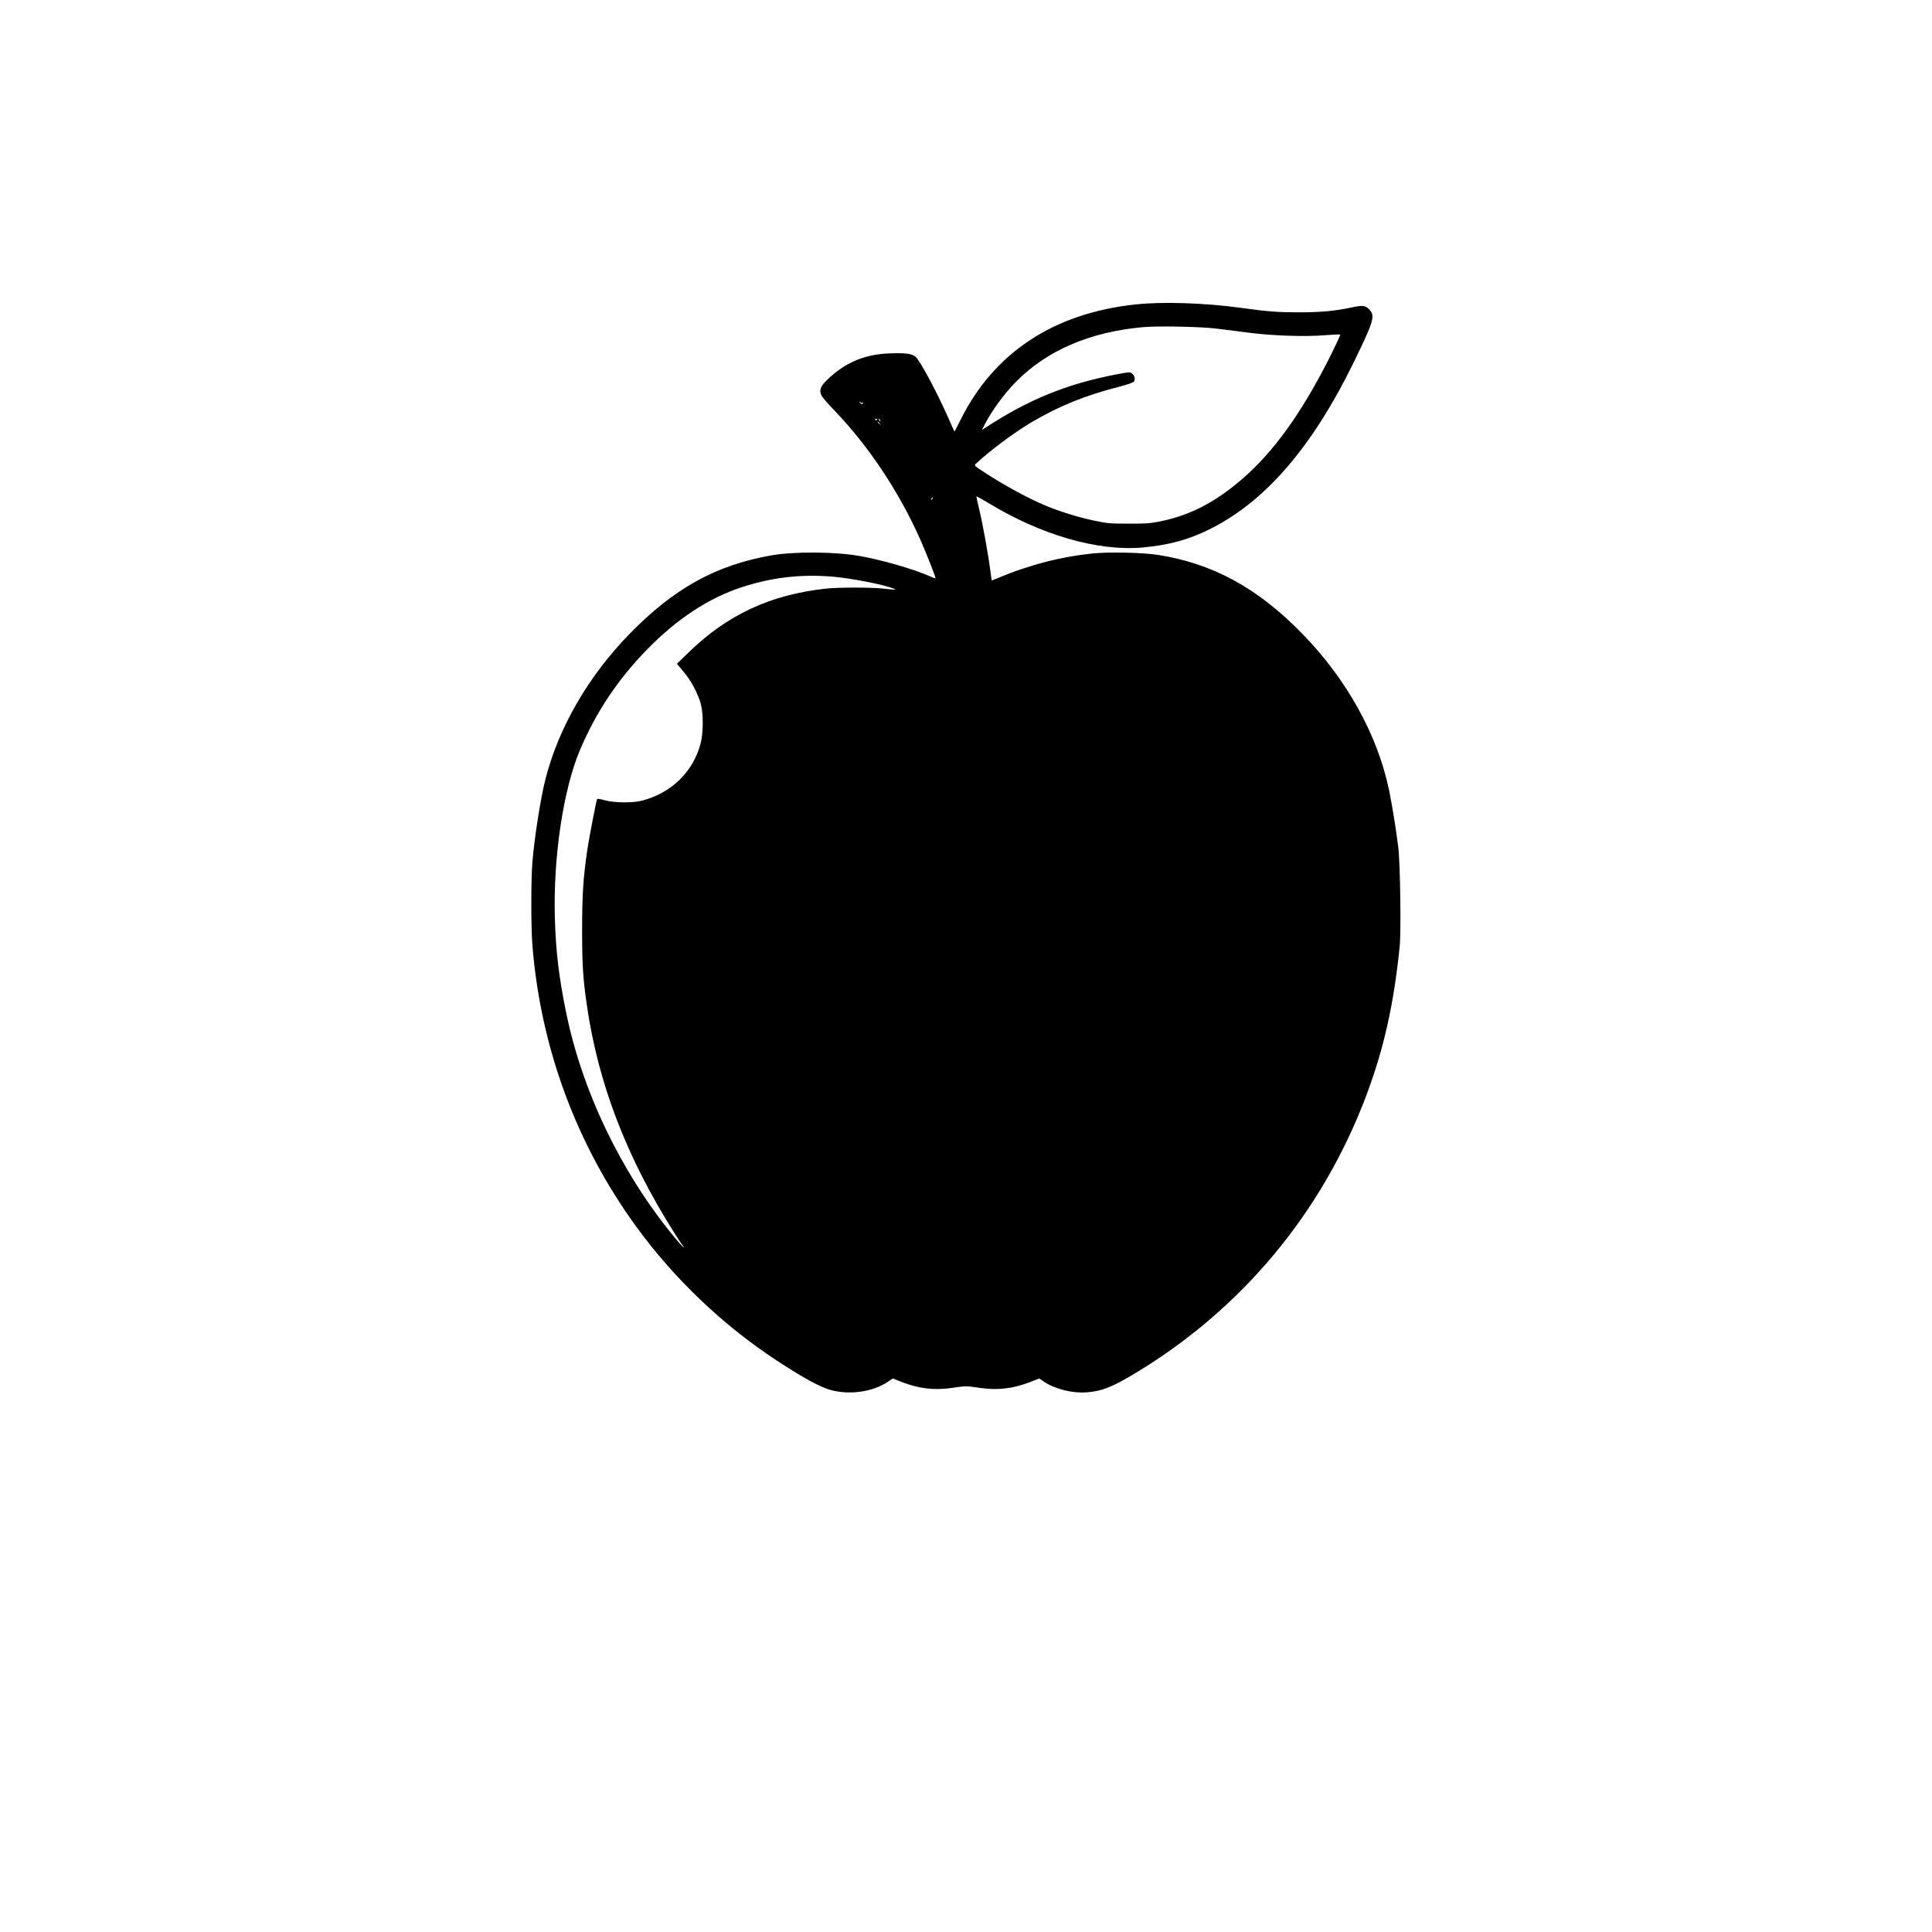
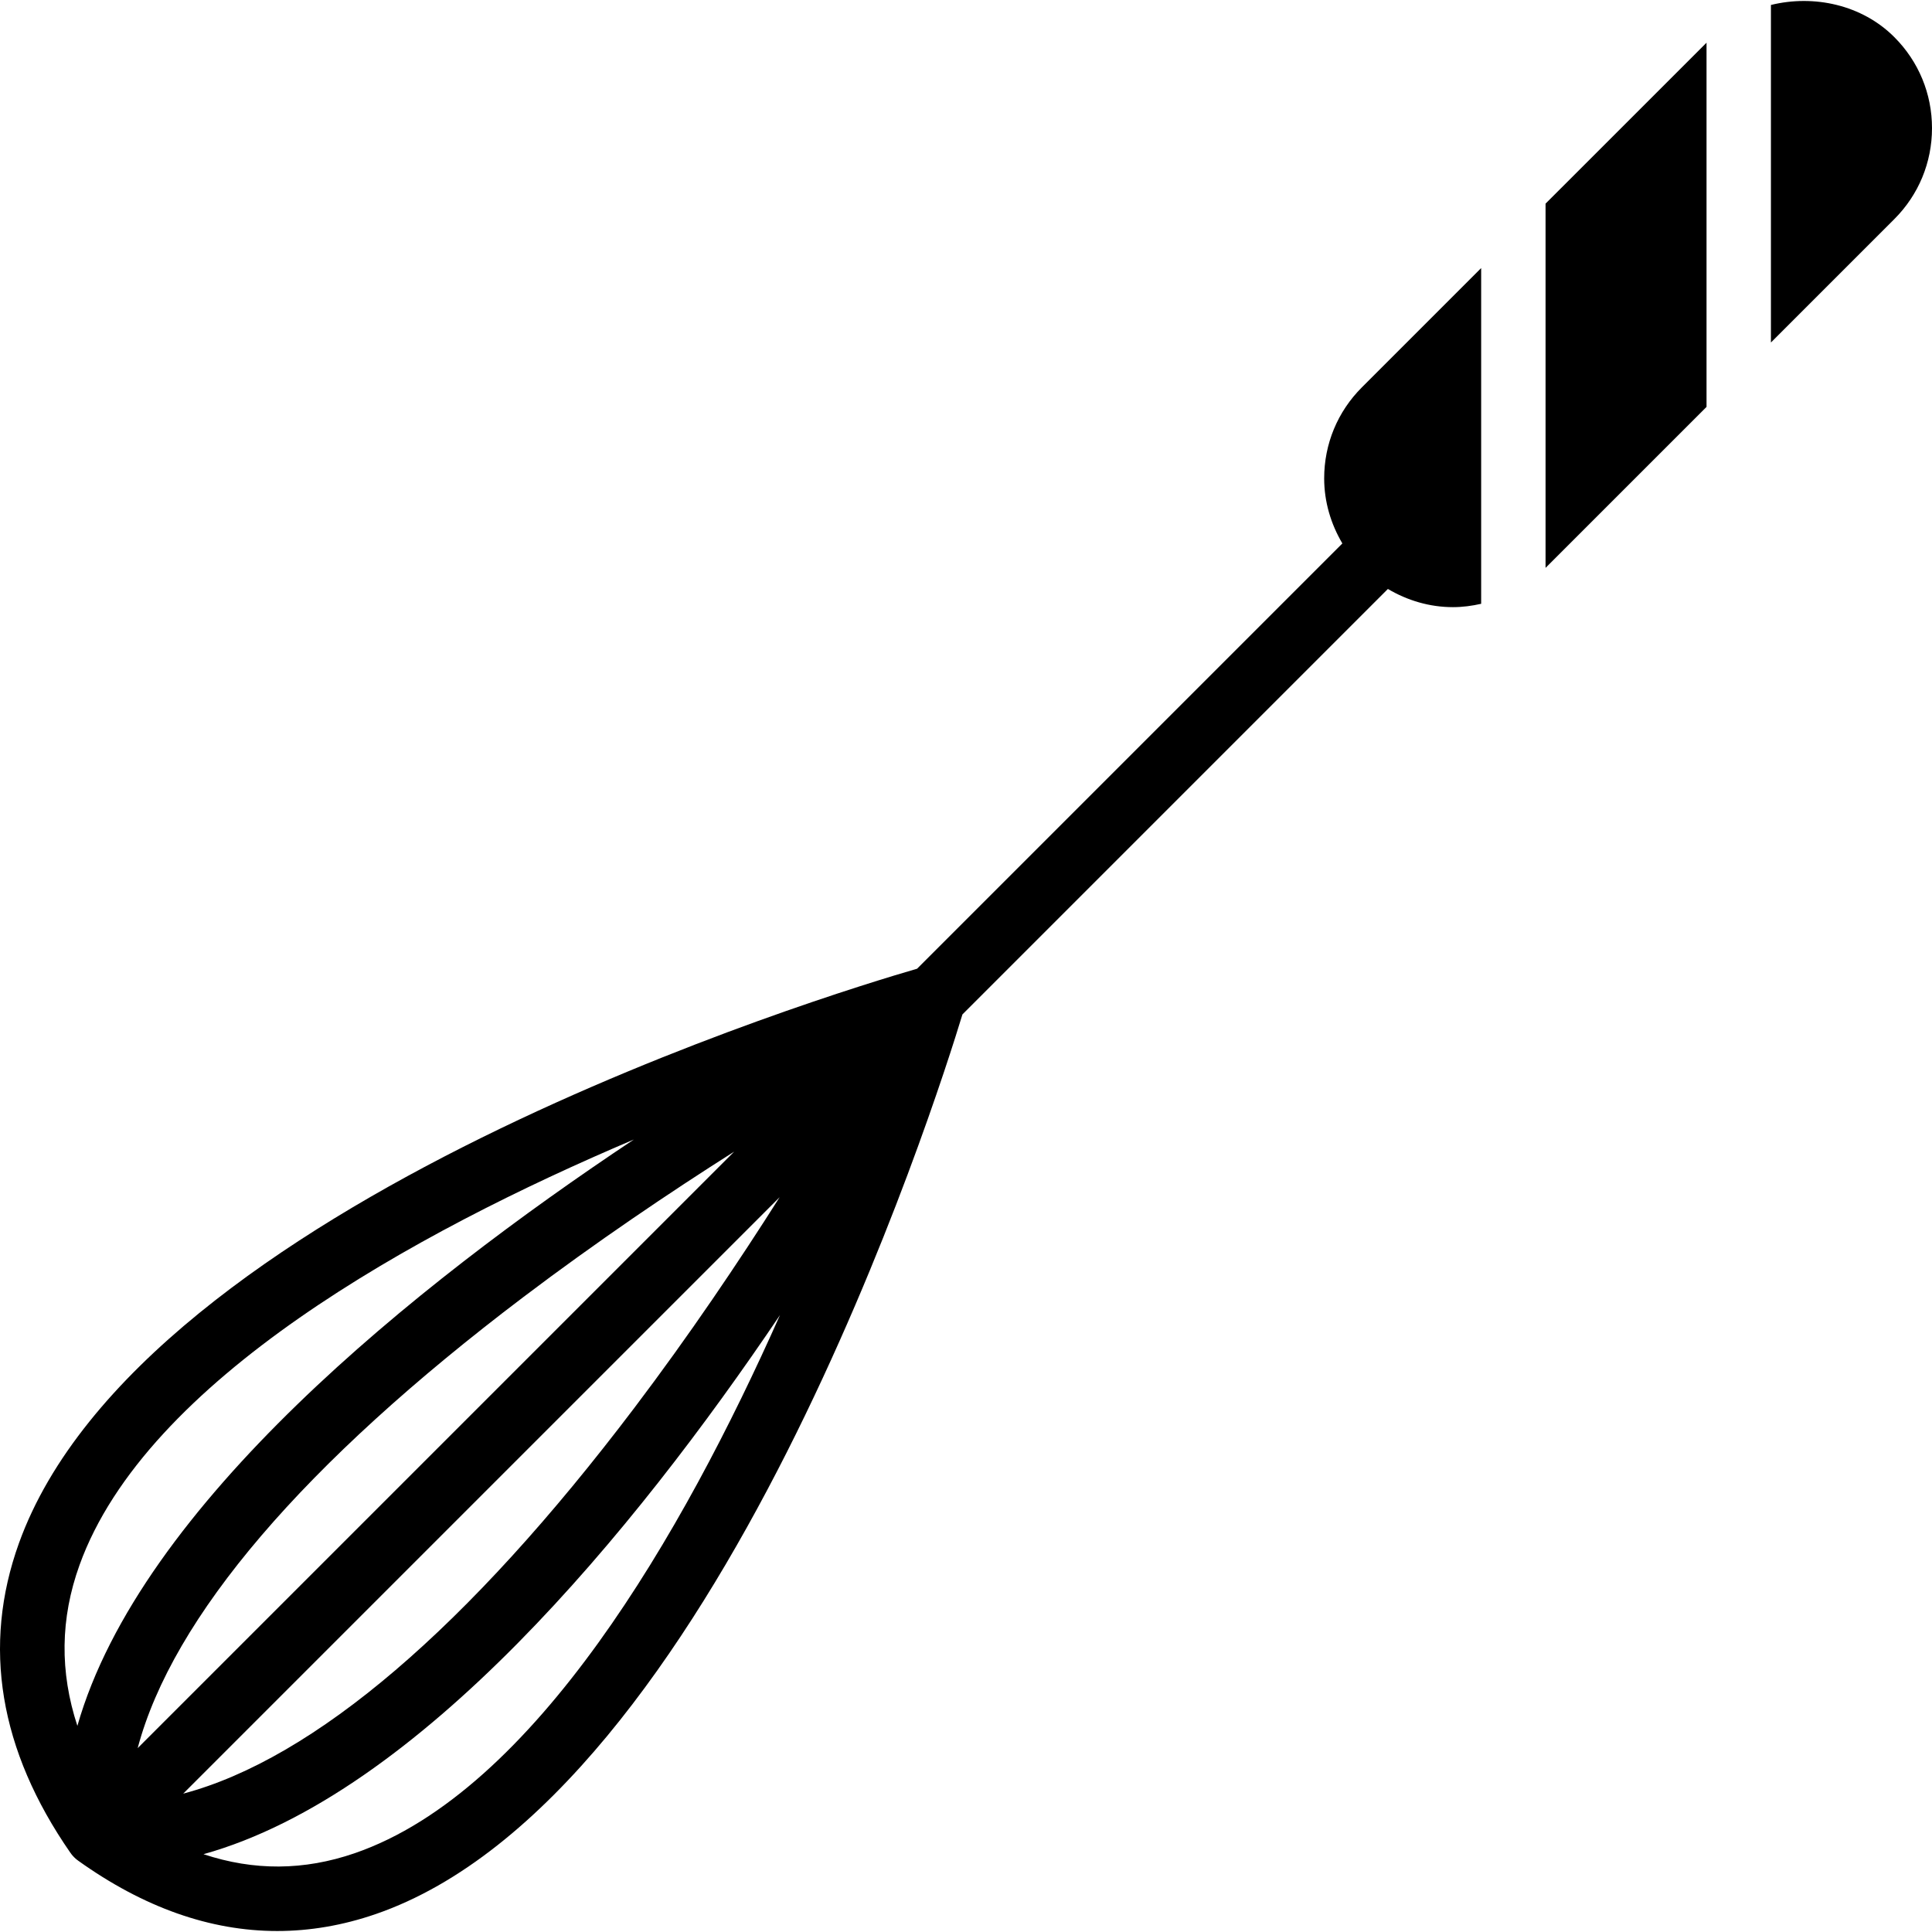
- <svg xmlns="http://www.w3.org/2000/svg" version="1.0" width="1920pt" height="1920pt" viewBox="0 0 1920 1920" preserveAspectRatio="xMidYMid meet">
-   <g transform="translate(0,1920) scale(0.1,-0.1)" fill="#000000" stroke="none">
-     <animate attributeType="XML" attributeName="fill" from="red" to="green" dur="3s" repeatCount="indefinite" />
-     <path d="M11280 16174 c-813 -88 -1406 -482 -1737 -1152 -30 -62 -57 -112 -58 -110 -2 2 -25 53 -51 113 -111 255 -285 582 -333 627 -37 34 -99 42 -264 36 -247 -10 -441 -92 -616 -262 -67 -64 -81 -102 -59 -153 7 -17 67 -87 132 -154 338 -352 639 -804 852 -1281 57 -129 156 -380 151 -385 -2 -2 -28 7 -58 21 -160 71 -480 163 -699 201 -243 43 -649 45 -873 6 -553 -97 -970 -328 -1412 -782 -409 -420 -704 -930 -835 -1444 -48 -189 -111 -591 -130 -834 -13 -174 -13 -628 0 -802 79 -1018 433 -1983 1029 -2804 375 -517 862 -982 1390 -1329 272 -179 446 -274 551 -301 191 -50 417 -16 565 84 l47 32 92 -36 c170 -66 322 -83 496 -58 130 20 150 20 280 0 174 -25 326 -8 496 58 l92 36 47 -32 c108 -73 282 -117 423 -106 155 12 253 51 492 195 1054 637 1848 1591 2285 2747 177 469 276 910 335 1490 15 151 5 829 -14 985 -22 176 -60 413 -91 564 -113 549 -420 1103 -860 1555 -446 458 -891 701 -1440 787 -141 22 -473 30 -631 15 -316 -30 -644 -114 -948 -242 -38 -16 -70 -28 -71 -27 -1 2 -7 48 -14 103 -19 152 -78 476 -111 609 -16 66 -28 122 -26 123 2 2 55 -28 119 -66 523 -318 1087 -481 1530 -442 268 24 473 81 691 193 544 278 1006 820 1412 1653 199 409 213 458 150 521 -39 39 -63 42 -172 19 -177 -37 -300 -48 -519 -49 -219 0 -310 7 -585 45 -358 49 -780 63 -1050 33z m795 -238 c72 -8 218 -27 325 -41 240 -32 570 -43 774 -26 76 6 141 9 145 6 3 -4 -45 -106 -106 -229 -280 -553 -555 -936 -869 -1207 -269 -232 -519 -361 -816 -421 -96 -19 -144 -23 -313 -22 -185 0 -211 2 -350 32 -144 30 -338 90 -474 147 -166 69 -413 203 -604 328 -103 67 -108 71 -90 87 140 131 374 306 548 410 273 162 537 270 875 356 84 22 140 41 148 52 25 33 -7 92 -49 92 -10 0 -67 -9 -126 -21 -495 -95 -873 -250 -1307 -534 l-28 -19 25 50 c72 141 193 307 313 429 306 312 736 497 1265 544 141 13 554 5 714 -13z m-3500 -738 c5 4 5 1 1 -6 -6 -10 -11 -10 -22 -1 -8 6 -14 14 -14 16 0 3 6 0 13 -6 8 -6 18 -7 22 -3z m145 -164 c0 -8 -19 -13 -24 -6 -3 5 1 9 9 9 8 0 15 -2 15 -3z m28 -19 c-3 -3 -9 2 -12 12 -6 14 -5 15 5 6 7 -7 10 -15 7 -18z m-7 -22 c13 -16 12 -17 -3 -4 -17 13 -22 21 -14 21 2 0 10 -8 17 -17z m520 -756 c-10 -9 -11 -8 -5 6 3 10 9 15 12 12 3 -3 0 -11 -7 -18z m-995 -767 c187 -15 511 -78 615 -119 21 -9 21 -10 4 -10 -11 0 -63 4 -115 10 -126 13 -440 13 -565 -1 -550 -60 -980 -261 -1364 -636 l-114 -111 66 -78 c76 -89 148 -226 174 -330 24 -101 22 -286 -5 -386 -76 -282 -289 -489 -582 -566 -92 -24 -282 -22 -373 5 -37 11 -70 16 -73 11 -8 -14 -81 -391 -98 -509 -40 -276 -51 -441 -51 -790 0 -351 9 -486 46 -742 112 -783 396 -1522 872 -2273 38 -60 77 -119 86 -130 15 -19 15 -19 -2 -6 -10 8 -55 60 -101 115 -519 637 -902 1436 -1061 2219 -70 341 -102 608 -111 937 -17 601 84 1275 249 1665 160 378 375 700 666 999 301 308 613 513 947 622 294 95 577 129 890 104z" />
+ <svg xmlns="http://www.w3.org/2000/svg" height="800px" width="800px" version="1.1" id="Layer_1" viewBox="0 0 503.681 503.681" xml:space="preserve">
+   <g transform="translate(-1)">
+     <animate attributeType="XML" attributeName="fill" from="#c50000" to="#999" dur="7s" repeatCount="indefinite" />
+     <g>
+       <g>
+         <polygon points="403.934,148.047 445.901,106.08 445.901,11.133 403.934,53.092    " />
+         <path d="M494.844,9.662c-8.41-8.419-20.942-11.121-32.155-8.368v87.997l32.155-32.155c6.345-6.337,9.837-14.772,9.837-23.737     S501.189,15.999,494.844,9.662z" />
+         <path d="M346.218,124.713c0,6.085,1.729,11.86,4.742,16.963L240.083,252.553c-22.411,6.488-202.148,60.995-234.143,149.756     c-9.652,26.8-5.145,53.953,13.413,80.72c0.025,0.042,0.076,0.067,0.101,0.109c0.042,0.05,0.059,0.109,0.092,0.159     c0.478,0.63,1.041,1.192,1.67,1.67c0.025,0.017,0.059,0.025,0.084,0.042c0.025,0.025,0.042,0.05,0.067,0.067     c17.081,12.221,34.455,18.348,51.905,18.348c8.544,0,17.123-1.469,25.676-4.415c88.551-30.51,146.197-212.253,152.962-234.546     l110.919-110.919c5.103,3.013,10.878,4.742,16.963,4.742c2.518,0,4.961-0.336,7.353-0.873V69.887l-31.089,31.089     C349.709,107.313,346.218,115.74,346.218,124.713z M21.173,449.942c-4.616-14.076-4.474-27.95,0.562-41.934     c17.341-48.128,87.174-86.604,144.51-110.928C109.145,335.078,37.566,392.472,21.173,449.942z M137.481,338.124     c18.894-14.294,38.005-27.17,54.91-37.88L36.894,455.742C45.942,421.639,80.171,381.485,137.481,338.124z M204.26,312.113     c-10.71,16.913-23.577,36.016-37.871,54.91c-43.36,57.31-83.523,91.539-117.626,100.587L204.26,312.113z M93.483,483.138     c-13.253,4.558-26.288,4.616-39.432,0.26c56.11-15.679,112.195-84.102,150.301-140.565     C179.062,399.741,140.318,466.997,93.483,483.138z" />
+       </g>
+     </g>
  </g>
</svg>
